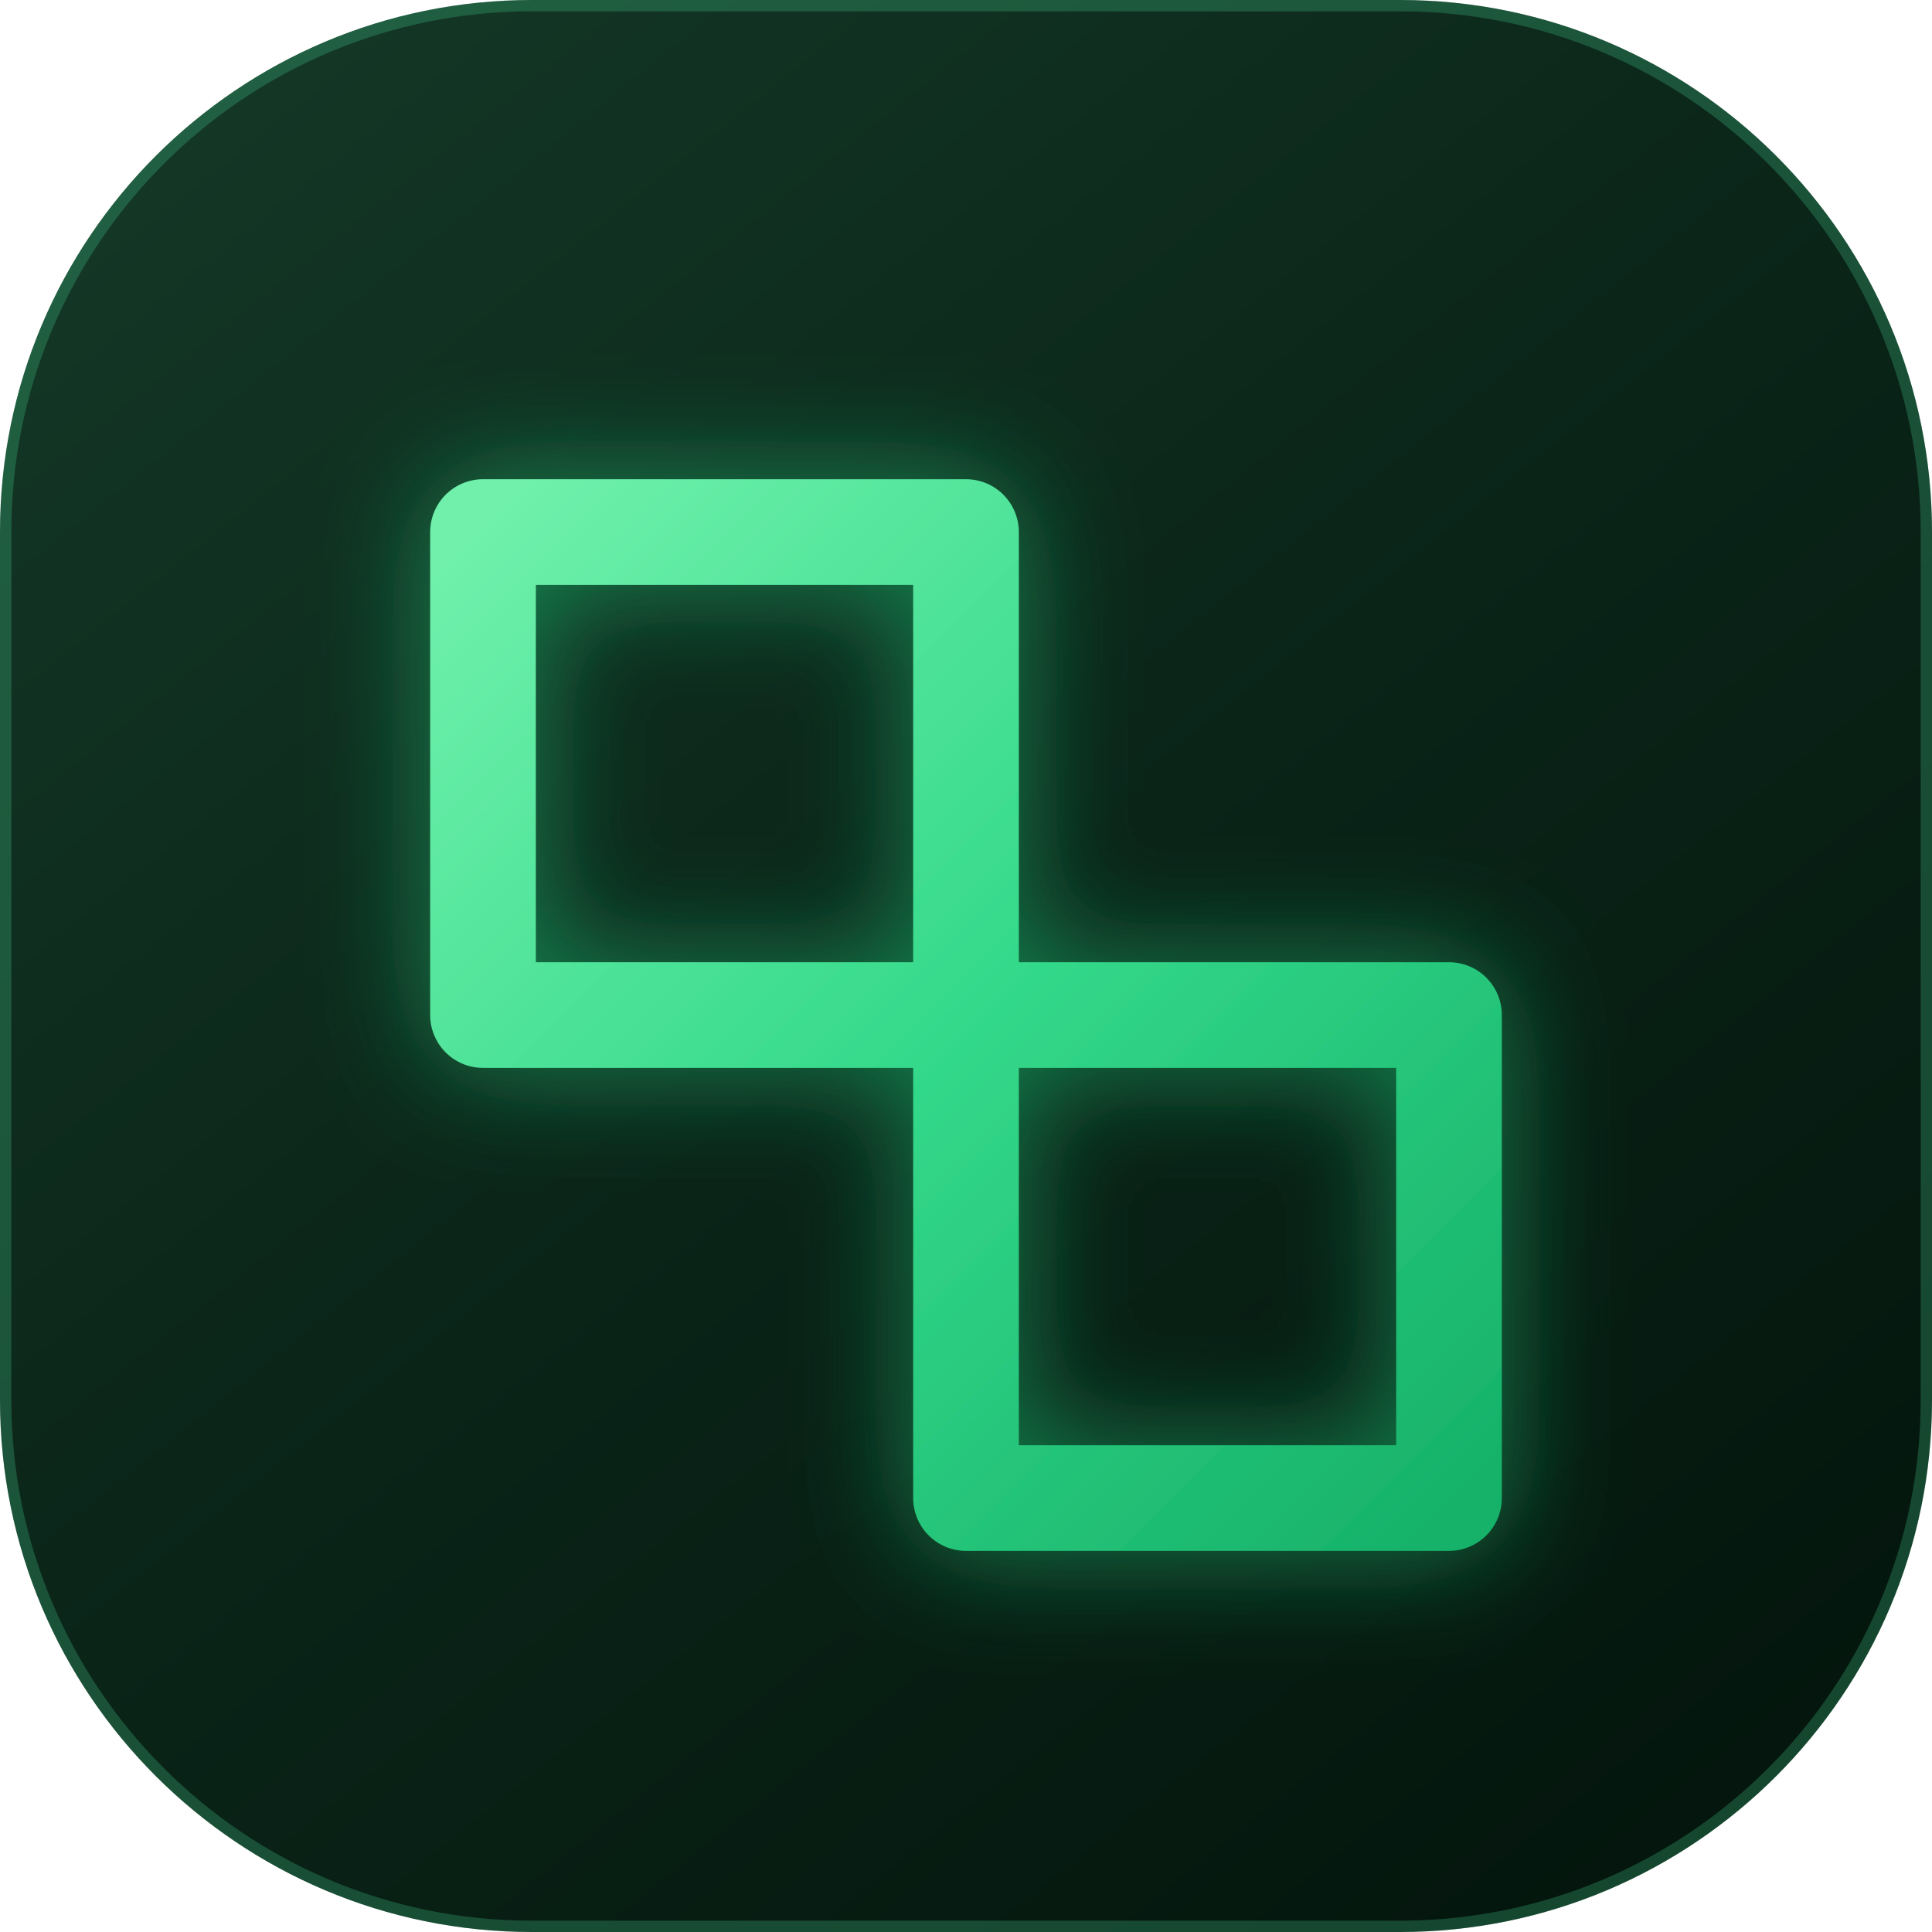
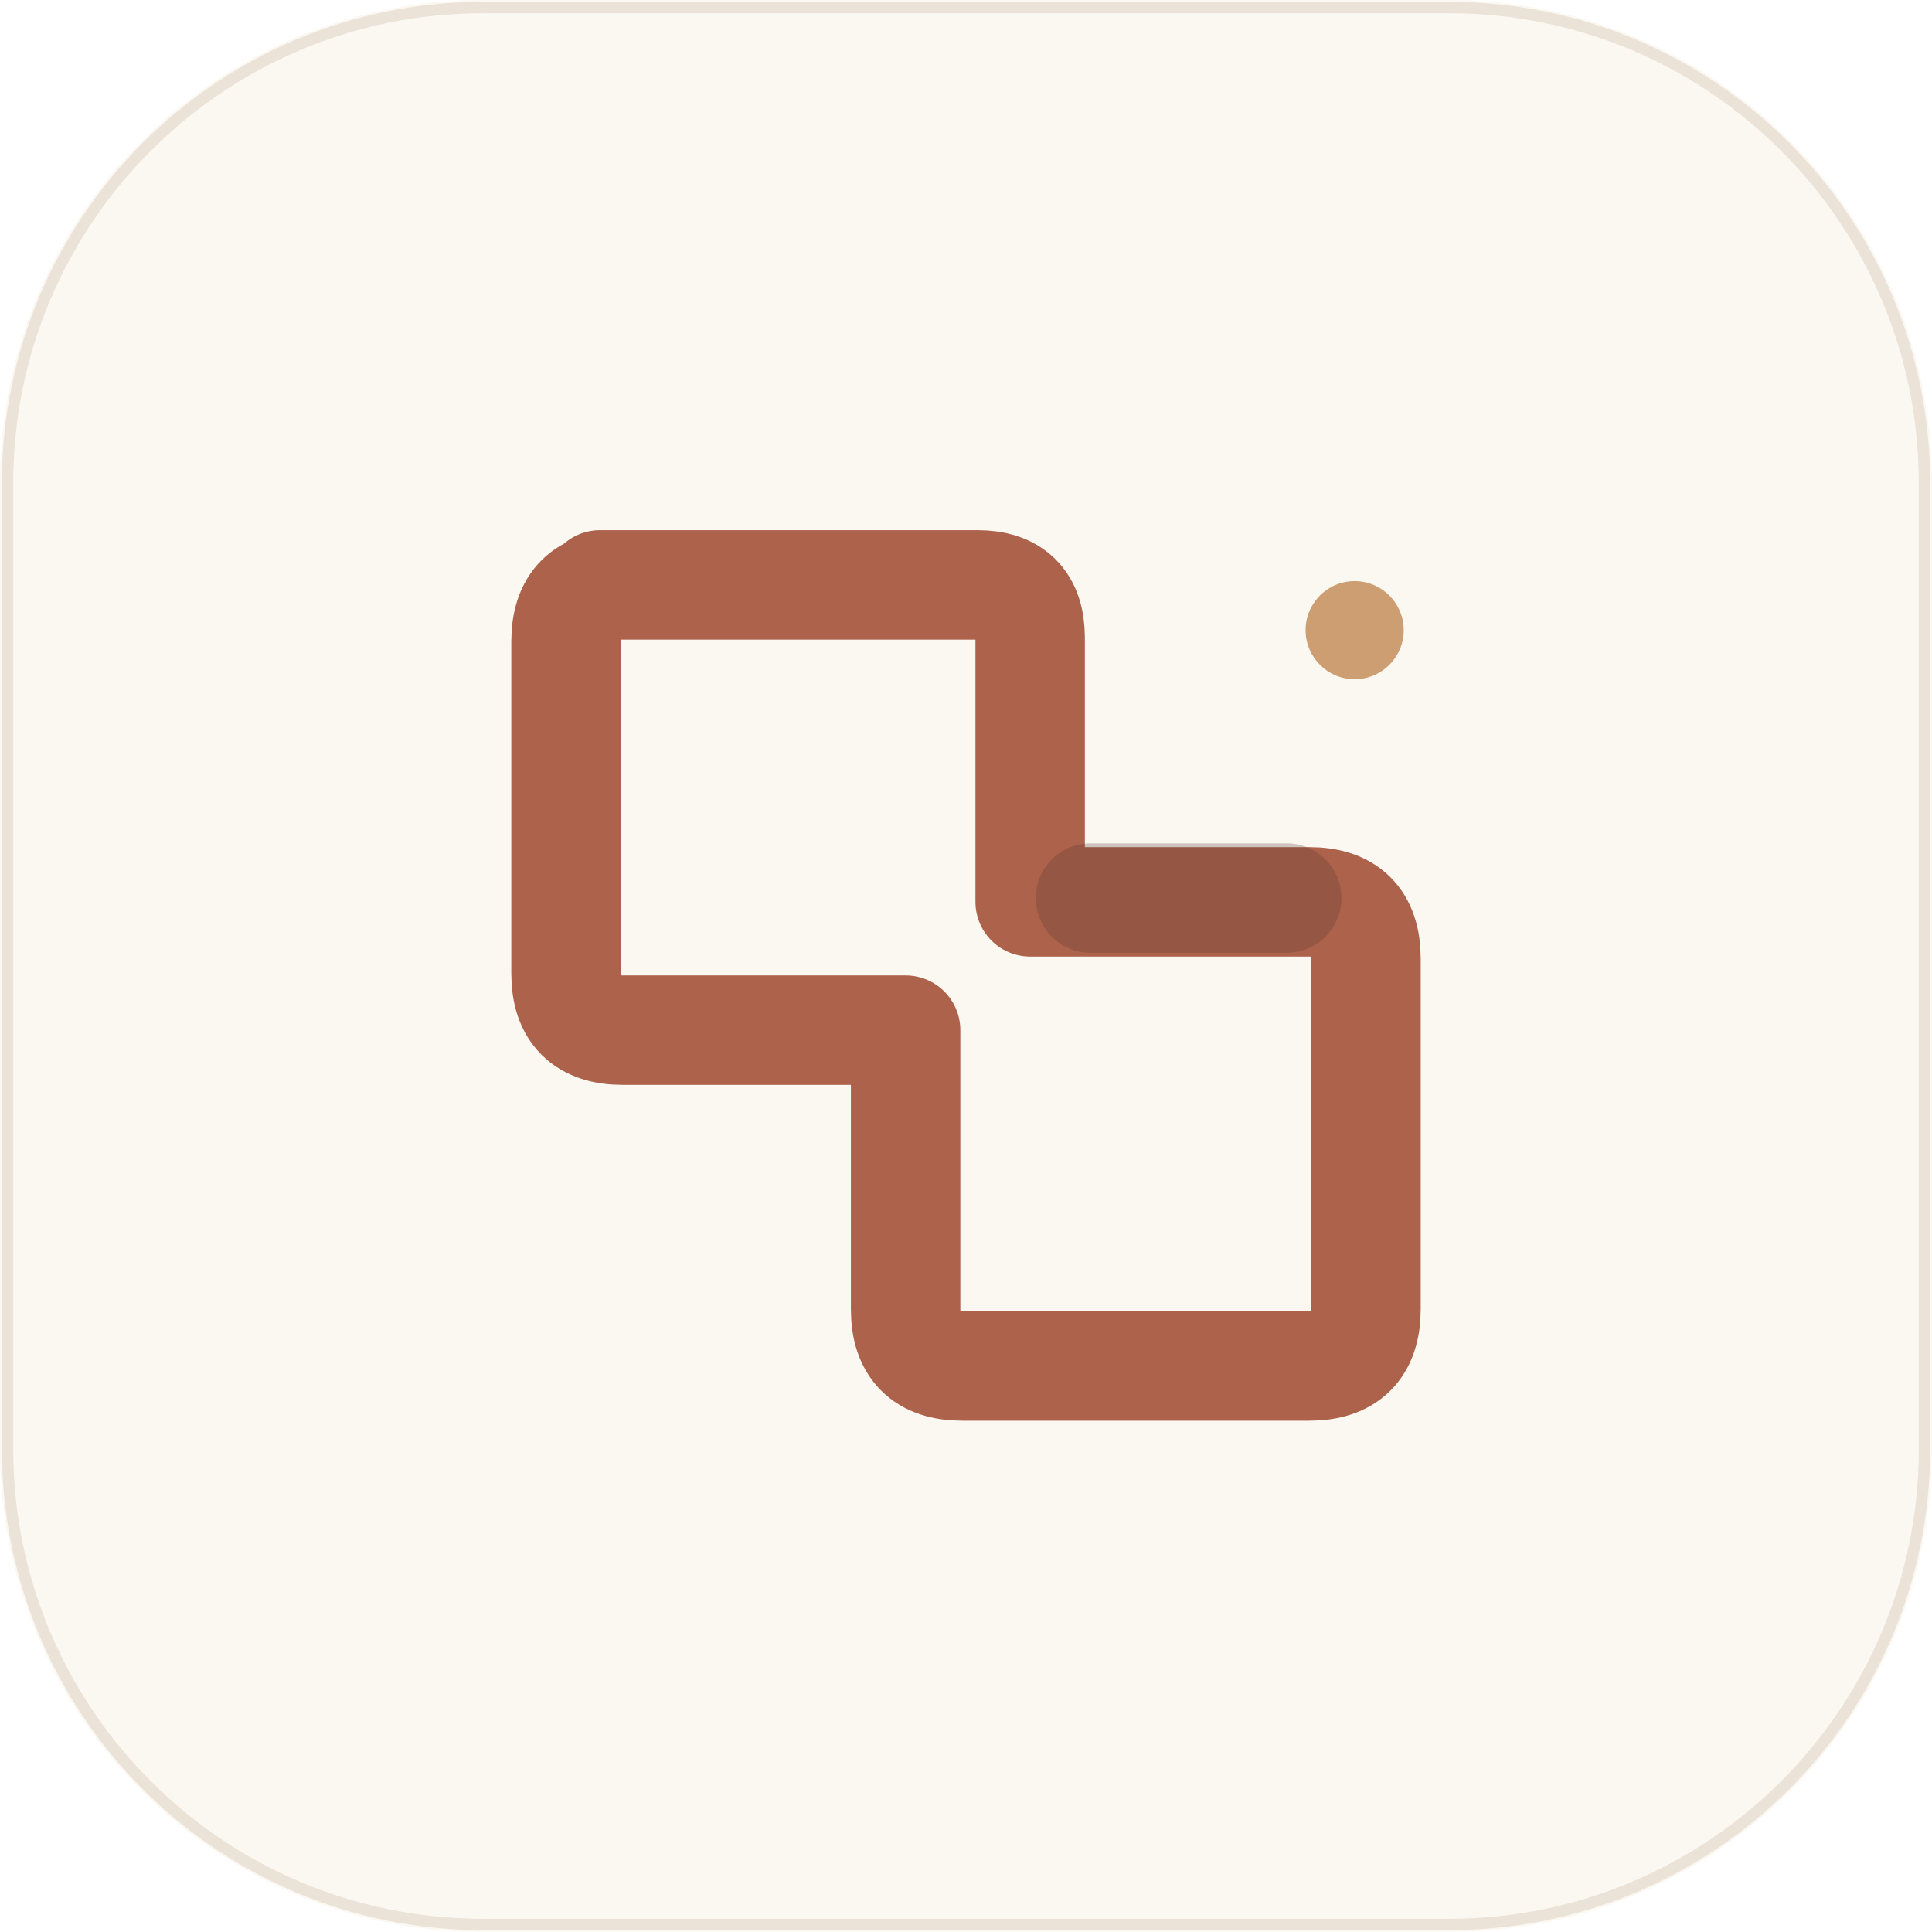
<svg xmlns="http://www.w3.org/2000/svg" width="512" height="512" viewBox="0 0 512 512">
-   <defs>
-     <linearGradient id="bgB" x1="0" y1="0" x2="0.8" y2="1">
-       <stop offset="0" stop-color="#153a28" />
-       <stop offset="0.55" stop-color="#0a2418" />
-       <stop offset="1" stop-color="#04160d" />
-     </linearGradient>
-     <linearGradient id="stB" x1="0" y1="0" x2="1" y2="1">
-       <stop offset="0" stop-color="#6ff0ab" />
-       <stop offset="0.5" stop-color="#34d98a" />
-       <stop offset="1" stop-color="#17b26a" />
-     </linearGradient>
-     <filter id="glowB" x="-30%" y="-30%" width="160%" height="160%">
-       <feDropShadow dx="0" dy="0" stdDeviation="15" flood-color="#25d17e" flood-opacity="0.55" />
-     </filter>
-   </defs>
-   <rect width="512" height="512" rx="141" fill="url(#bgB)" />
-   <rect x="1.5" y="1.5" width="509" height="509" rx="139.5" fill="none" stroke="#4ce39a" stroke-opacity="0.24" stroke-width="3" />
-   <path d="M128 141h128v128h128v128H256V269H128Z" fill="none" stroke="url(#stB)" stroke-width="28" stroke-linejoin="round" stroke-linecap="round" filter="url(#glowB)" />
+   <rect x="0" y="0" width="512" height="512" rx="128" fill="#FBF7F1" />
+   <rect x="2" y="2" width="508" height="508" rx="126" fill="none" stroke="#EBE2D8" stroke-width="3" />
+   <path d="M159 155 H259 Q273 155 273 169 V239 H347 Q362 239 362 254 V347 Q362 362 347 362 H255 Q240 362 240 347 V273 H165 Q150 273 150 258 V170 Q150 155 165 155" fill="none" stroke="#AD624B" stroke-width="29" stroke-linejoin="round" stroke-linecap="round" />
+   <path d="M289 238 H341" stroke="#563A32" stroke-opacity=".27" stroke-width="29" stroke-linecap="round" />
+   <circle cx="359" cy="167" r="13" fill="#C38A56" opacity=".82" />
</svg>
